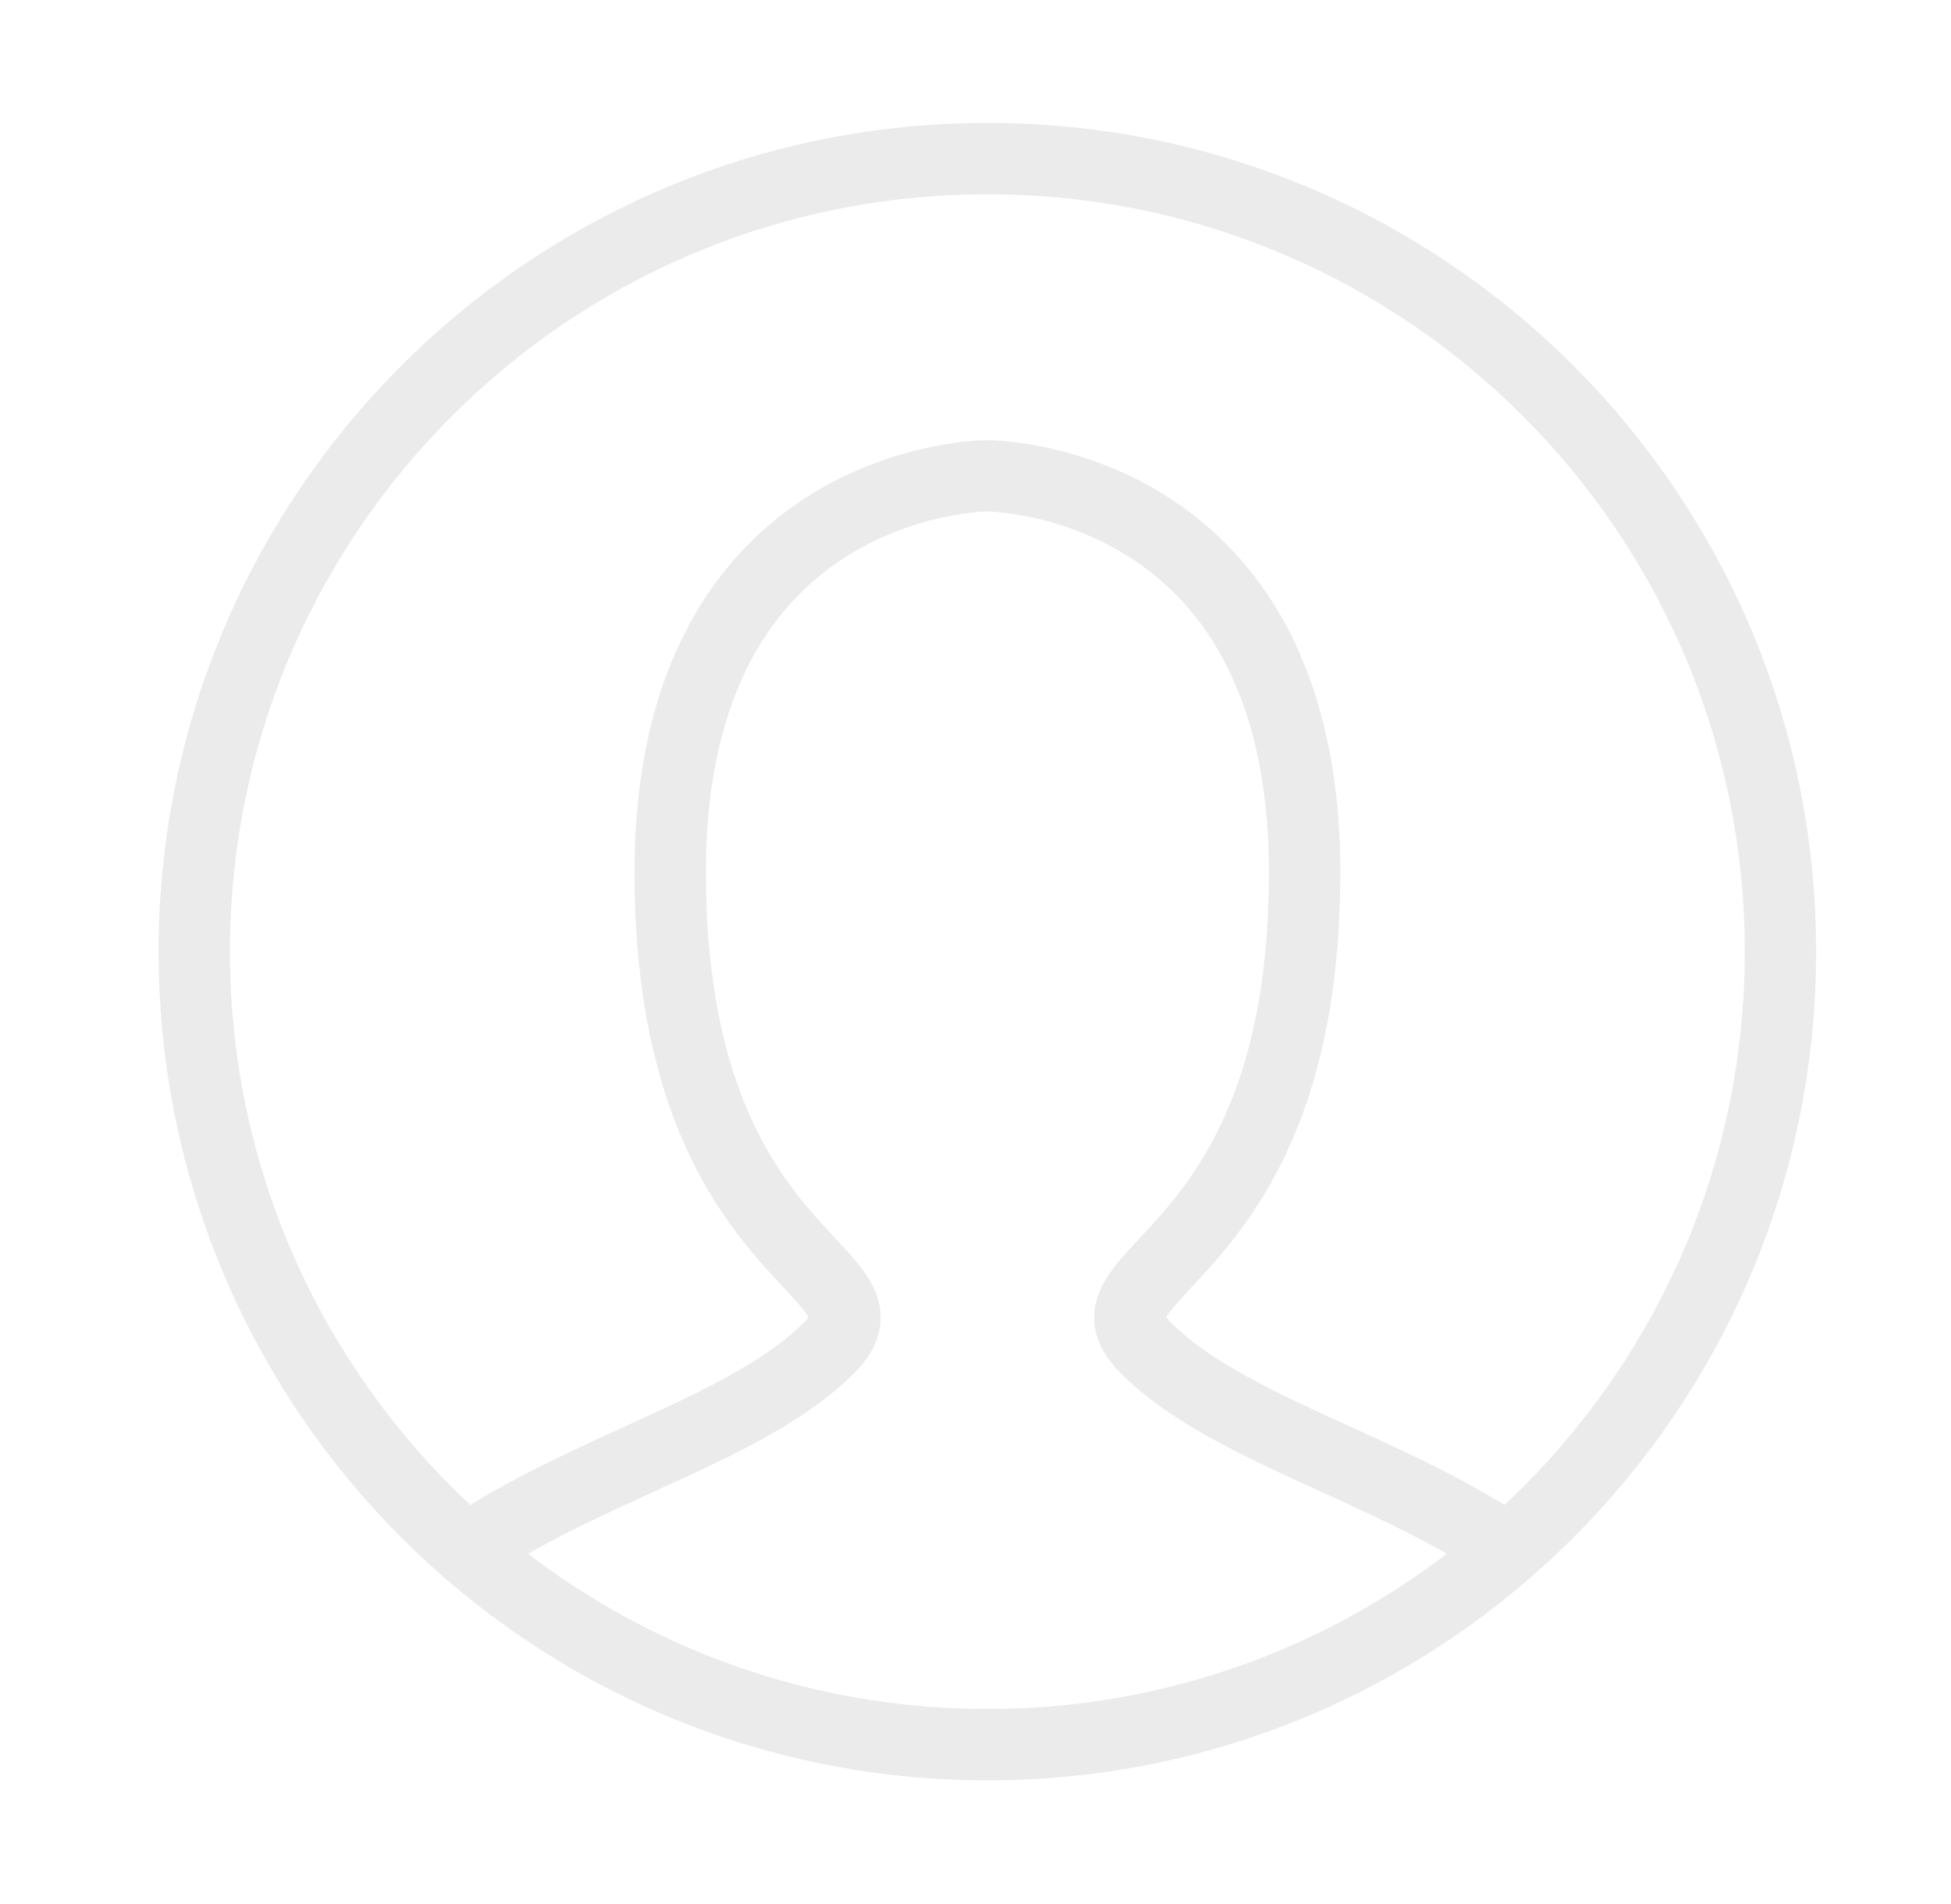
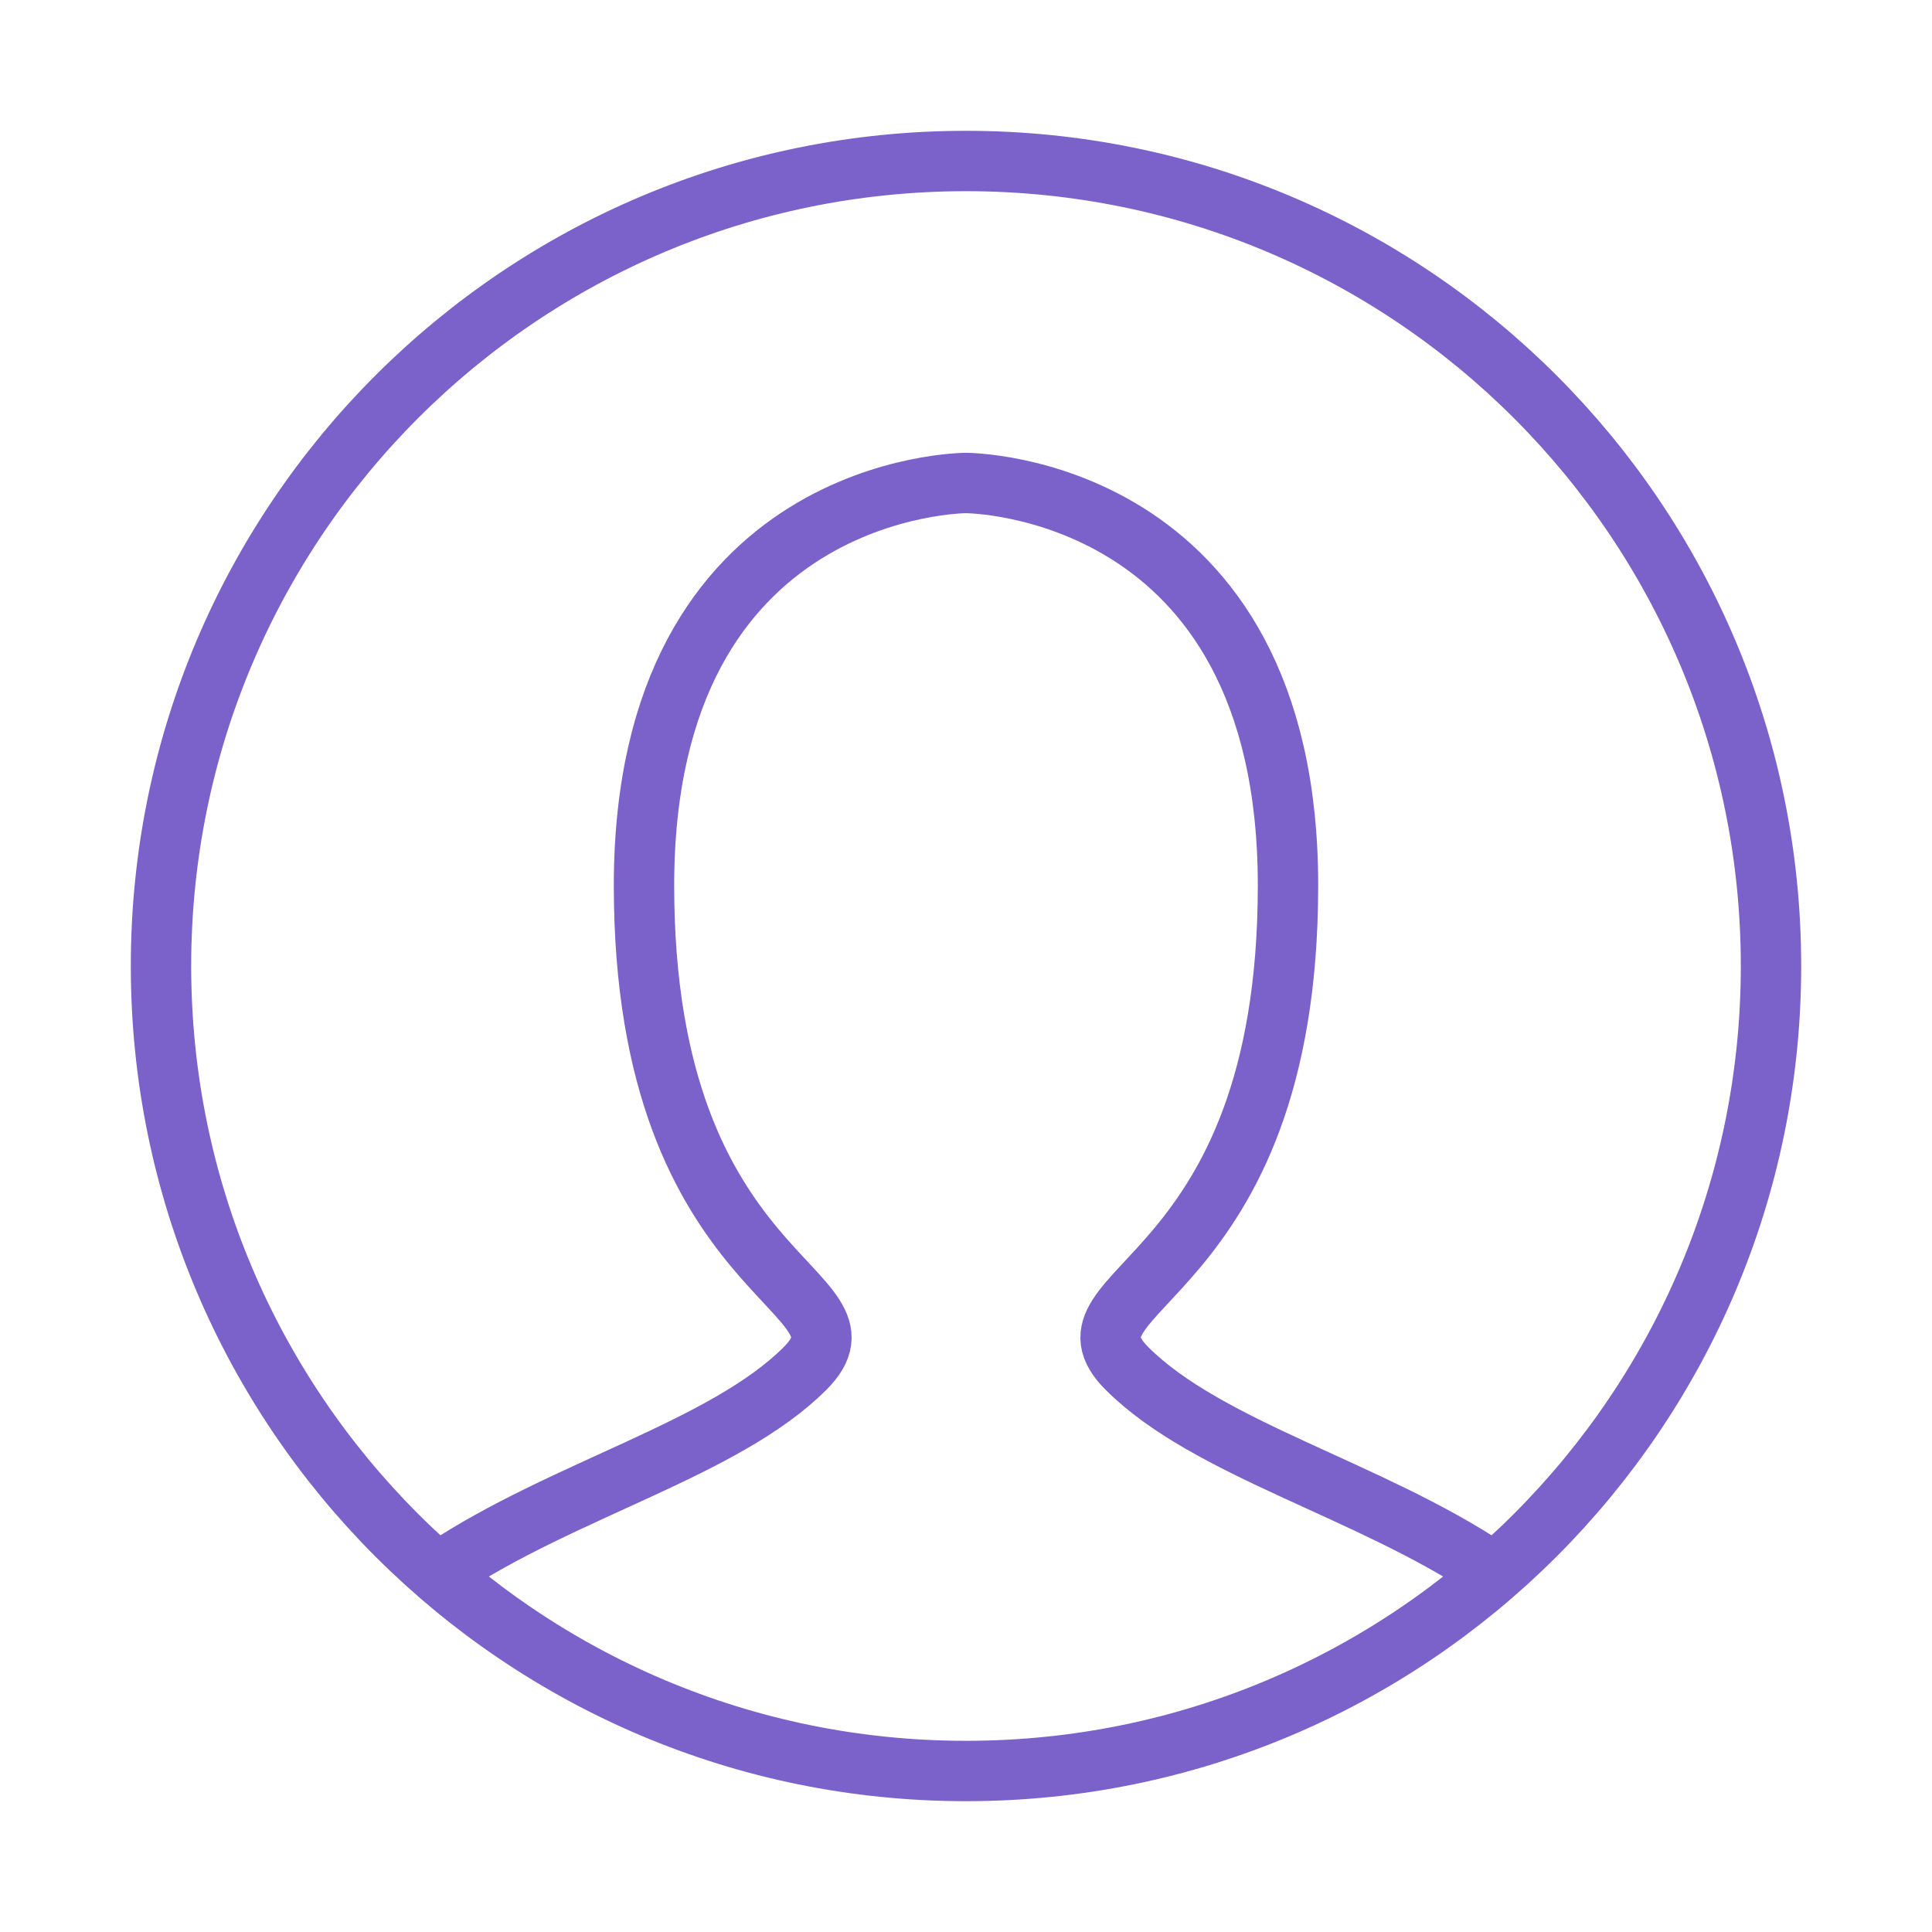
- <svg xmlns="http://www.w3.org/2000/svg" width="41" height="40" viewBox="0 0 41 40" fill="none">
-   <path d="M9.917 32.5C12.417 30.833 15.75 30 17.417 28.333C19.084 26.667 14.084 26.667 14.084 18.333C14.084 10 20.75 10 20.75 10C20.75 10 27.417 10 27.417 18.333C27.417 26.667 22.417 26.667 24.084 28.333C25.75 30 29.084 30.833 31.584 32.5" stroke="#EBEBEB" stroke-width="1.5" stroke-linecap="round" />
-   <path fill-rule="evenodd" clip-rule="evenodd" d="M20.75 36.667C29.954 36.667 37.416 29.205 37.416 20C37.416 10.795 29.954 3.333 20.75 3.333C11.545 3.333 4.083 10.795 4.083 20C4.083 29.205 11.545 36.667 20.75 36.667Z" stroke="#EBEBEB" stroke-width="1.5" />
+ <svg xmlns="http://www.w3.org/2000/svg" width="48" height="48" viewBox="0 0 48 48" fill="none">
+   <path d="M11 39C14 37 18 36 20 34C22 32 16 32 16 22C16 12 24 12 24 12C24 12 32 12 32 22C32 32 26 32 28 34C30 36 34 37 37 39" stroke="#7B62CB" stroke-width="1.5" stroke-linecap="round" />
+   <path fill-rule="evenodd" clip-rule="evenodd" d="M24 44C35.046 44 44 35.046 44 24C44 12.954 35.046 4 24 4C12.954 4 4 12.954 4 24C4 35.046 12.954 44 24 44Z" stroke="#7B62CB" stroke-width="1.5" />
</svg>
